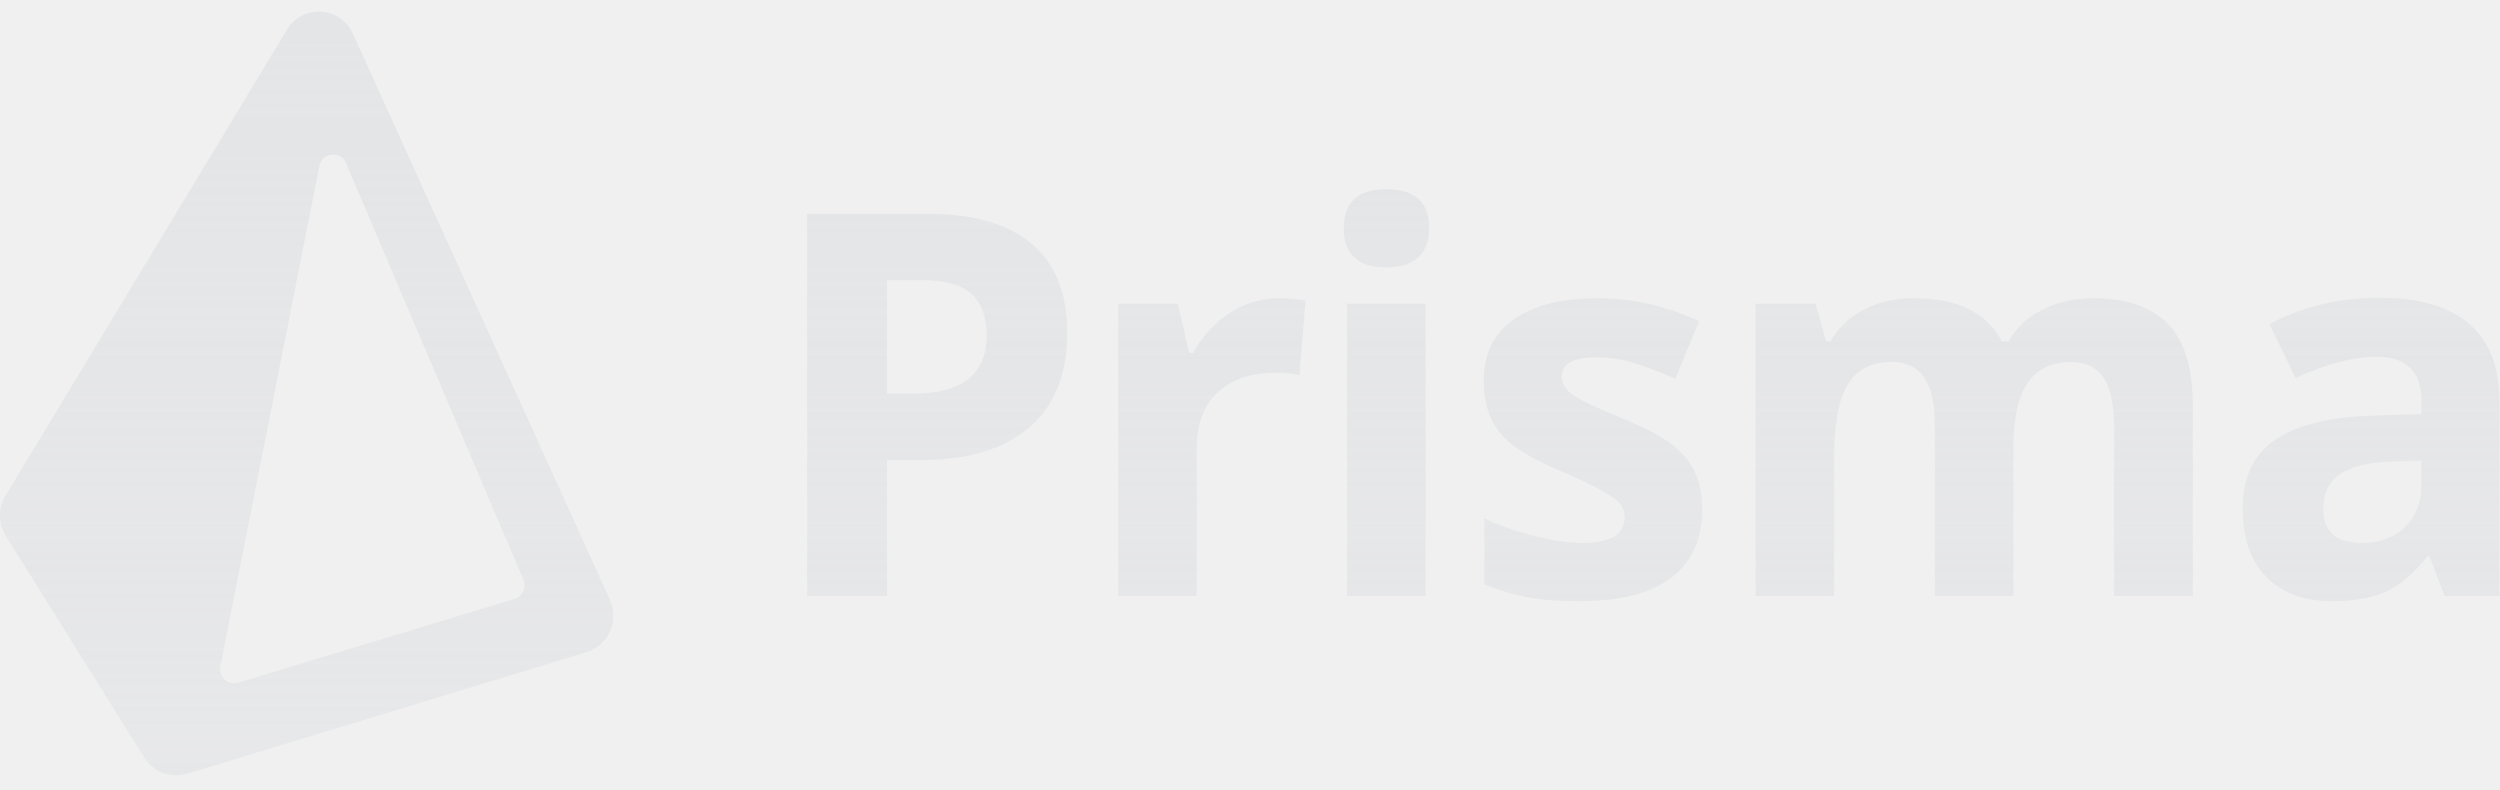
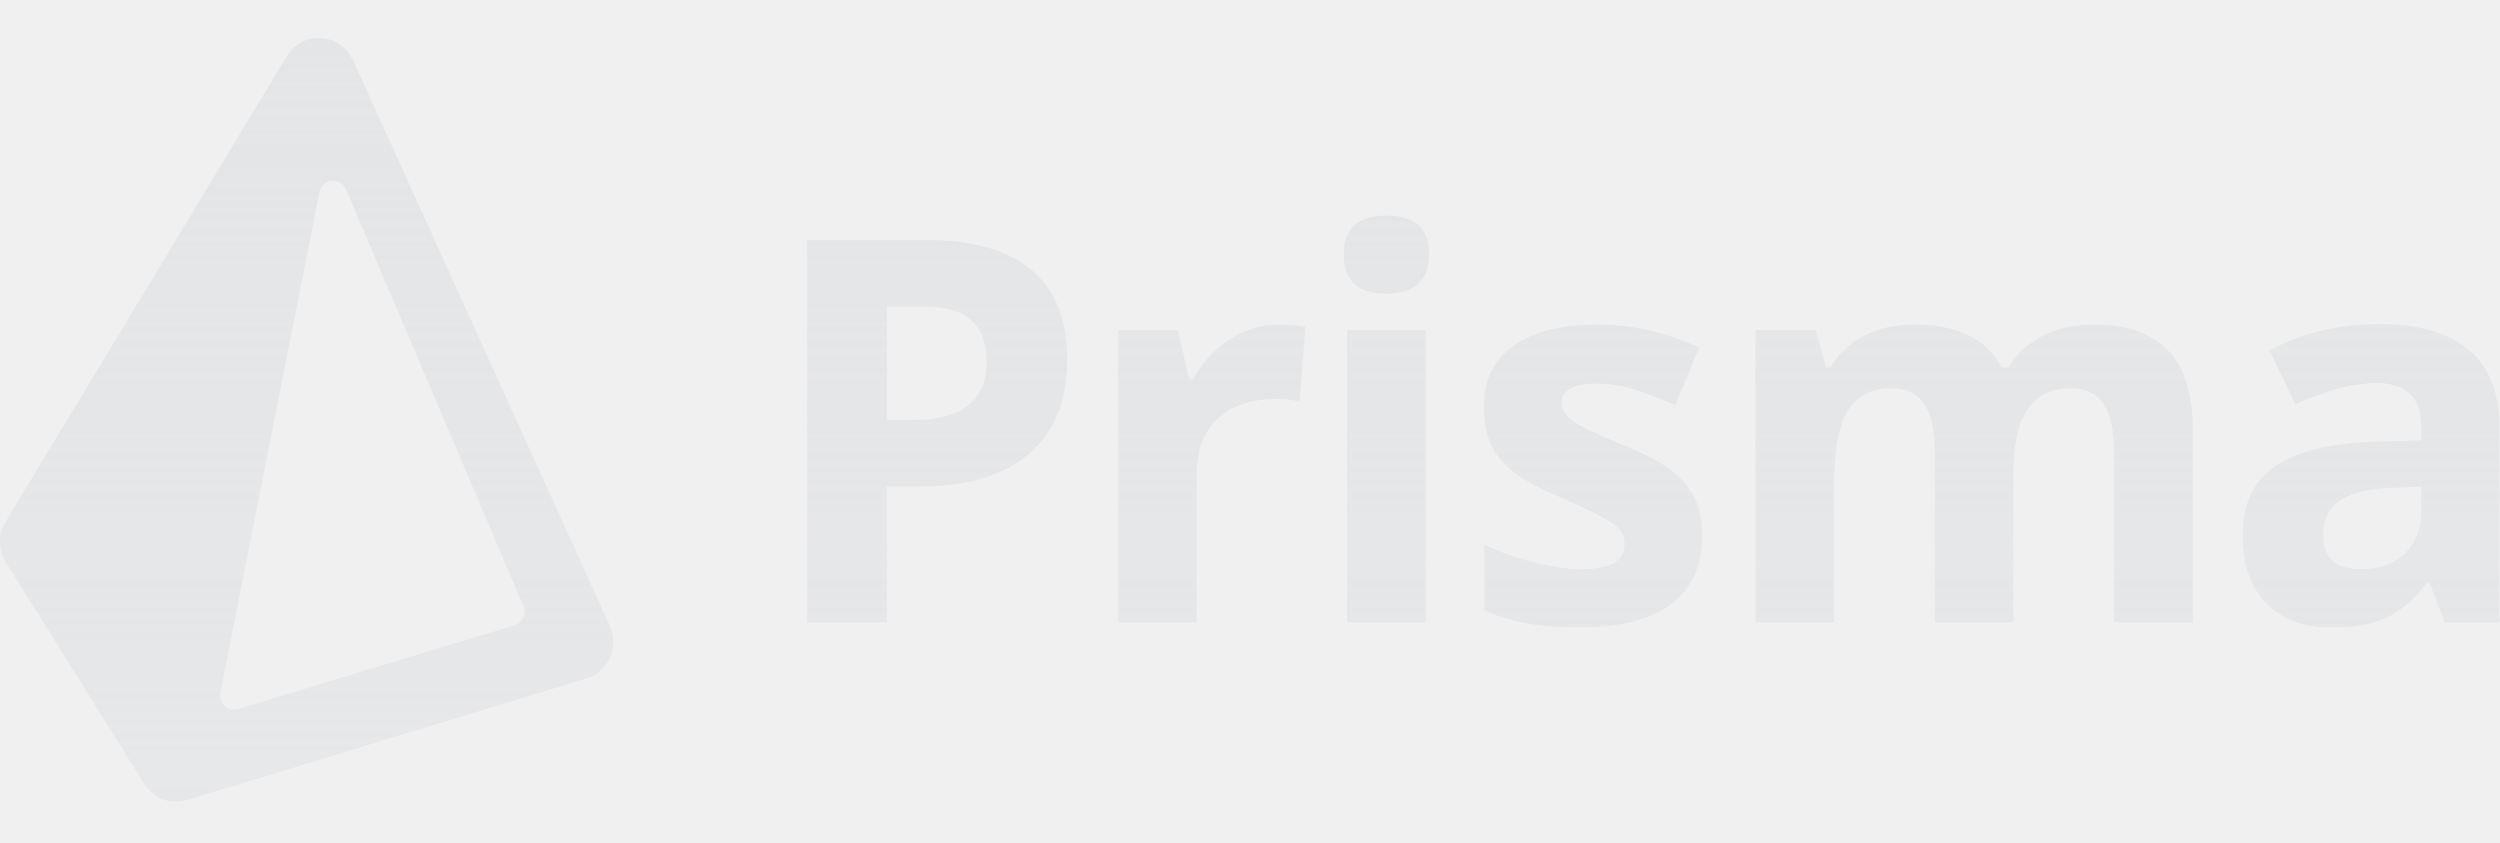
- <svg xmlns="http://www.w3.org/2000/svg" width="95" height="30" viewBox="0 0 95 30" fill="none">
-   <g clip-path="url(#clip0_21538_29)">
-     <path fill-rule="evenodd" clip-rule="evenodd" d="M0.221 20.365C-0.07 19.899 -0.074 19.306 0.21 18.835L10.902 1.132C11.497 0.148 12.933 0.234 13.409 1.283L23.177 22.79C23.539 23.588 23.122 24.527 22.293 24.779L7.098 29.406C6.487 29.592 5.828 29.343 5.487 28.796L0.221 20.365ZM12.136 6.309C12.239 5.788 12.942 5.713 13.149 6.2L19.887 22.025C20.014 22.323 19.856 22.667 19.549 22.76L9.051 25.941C8.665 26.058 8.296 25.715 8.375 25.314L12.136 6.309ZM51.189 22.647H54.174V11.541H51.189V22.647ZM51.062 8.671C51.062 7.684 51.604 7.191 52.687 7.191C53.769 7.191 54.311 7.684 54.311 8.671C54.311 9.141 54.176 9.507 53.905 9.768C53.634 10.03 53.228 10.161 52.687 10.161C51.604 10.161 51.062 9.664 51.062 8.671ZM92.014 17.502L90.859 17.541C89.991 17.568 89.345 17.727 88.921 18.018C88.497 18.31 88.285 18.753 88.285 19.349C88.285 20.203 88.768 20.631 89.733 20.631C90.425 20.631 90.978 20.429 91.392 20.025C91.806 19.621 92.014 19.084 92.014 18.415V17.502ZM92.894 22.647L92.317 21.137H92.239C91.736 21.78 91.219 22.225 90.687 22.474C90.156 22.722 89.463 22.846 88.608 22.846C87.557 22.846 86.731 22.541 86.127 21.932C85.524 21.323 85.222 20.455 85.222 19.329C85.222 18.151 85.628 17.282 86.44 16.722C87.253 16.162 88.478 15.853 90.115 15.793L92.014 15.733V15.247C92.014 14.121 91.446 13.558 90.311 13.558C89.436 13.558 88.409 13.826 87.228 14.363L86.24 12.316C87.499 11.648 88.895 11.313 90.428 11.313C91.896 11.313 93.022 11.638 93.805 12.287C94.587 12.936 94.979 13.923 94.979 15.247V22.647H92.894ZM76.507 22.647H73.522V16.161C73.522 15.36 73.39 14.759 73.126 14.358C72.861 13.957 72.445 13.757 71.878 13.757C71.115 13.757 70.56 14.042 70.214 14.611C69.868 15.181 69.696 16.118 69.696 17.422V22.647H66.711V11.541H68.991L69.392 12.962H69.559C69.852 12.453 70.277 12.053 70.831 11.765C71.385 11.477 72.022 11.333 72.739 11.333C74.377 11.333 75.486 11.876 76.067 12.962H76.331C76.624 12.445 77.057 12.045 77.628 11.76C78.198 11.475 78.843 11.333 79.56 11.333C80.8 11.333 81.738 11.656 82.374 12.302C83.01 12.947 83.328 13.982 83.328 15.405V22.647H80.333V16.161C80.333 15.36 80.201 14.759 79.937 14.358C79.672 13.957 79.257 13.757 78.689 13.757C77.959 13.757 77.412 14.022 77.05 14.551C76.688 15.081 76.507 15.922 76.507 17.074V22.647ZM63.513 21.952C64.293 21.356 64.682 20.488 64.682 19.349C64.682 18.8 64.588 18.326 64.399 17.929C64.209 17.531 63.916 17.18 63.518 16.876C63.12 16.571 62.494 16.244 61.639 15.893C60.68 15.502 60.059 15.207 59.775 15.008C59.491 14.81 59.349 14.575 59.349 14.303C59.349 13.82 59.789 13.578 60.67 13.578C61.166 13.578 61.652 13.654 62.128 13.806C62.604 13.959 63.117 14.154 63.665 14.392L64.565 12.207C63.319 11.625 62.037 11.333 60.719 11.333C59.336 11.333 58.268 11.603 57.514 12.143C56.76 12.682 56.384 13.446 56.384 14.432C56.384 15.008 56.474 15.494 56.653 15.888C56.832 16.282 57.119 16.631 57.514 16.935C57.908 17.24 58.527 17.571 59.368 17.929C59.956 18.18 60.426 18.401 60.778 18.589C61.13 18.778 61.378 18.947 61.522 19.096C61.665 19.245 61.737 19.439 61.737 19.677C61.737 20.313 61.195 20.631 60.112 20.631C59.584 20.631 58.972 20.541 58.278 20.363C57.582 20.184 56.958 19.962 56.403 19.697V22.2C56.893 22.412 57.418 22.573 57.979 22.682C58.54 22.791 59.218 22.846 60.014 22.846C61.567 22.846 62.733 22.548 63.513 21.952ZM49.606 11.422C49.338 11.363 49.002 11.333 48.598 11.333C47.919 11.333 47.291 11.523 46.714 11.904C46.136 12.285 45.678 12.787 45.339 13.409H45.192L44.752 11.541H42.491V22.647H45.476V16.995C45.476 16.101 45.742 15.405 46.273 14.909C46.805 14.412 47.547 14.164 48.5 14.164C48.846 14.164 49.139 14.197 49.381 14.263L49.606 11.422ZM33.706 14.958H34.704C35.637 14.958 36.335 14.771 36.798 14.397C37.261 14.023 37.493 13.478 37.493 12.763C37.493 12.042 37.299 11.508 36.911 11.164C36.522 10.819 35.914 10.647 35.085 10.647H33.706V14.958ZM40.556 12.654C40.556 14.217 40.075 15.412 39.112 16.24C38.15 17.068 36.782 17.481 35.007 17.481H33.706V22.647H30.672V8.124H35.242C36.978 8.124 38.297 8.504 39.201 9.262C40.104 10.02 40.556 11.151 40.556 12.654Z" fill="url(#paint0_linear_21538_29)" />
-   </g>
+ <svg xmlns="http://www.w3.org/2000/svg" width="95" height="32" viewBox="0 0 95 32" fill="none">
+   <path fill-rule="evenodd" clip-rule="evenodd" d="M0.221 21.365C-0.07 20.899 -0.074 20.306 0.21 19.835L10.902 2.132C11.497 1.148 12.933 1.234 13.409 2.283L23.177 23.79C23.539 24.588 23.122 25.527 22.293 25.779L7.098 30.406C6.487 30.592 5.828 30.343 5.487 29.796L0.221 21.365ZM12.136 7.309C12.239 6.788 12.942 6.713 13.149 7.2L19.887 23.025C20.014 23.323 19.856 23.667 19.549 23.76L9.051 26.941C8.665 27.058 8.296 26.715 8.375 26.314L12.136 7.309ZM51.189 23.647H54.174V12.541H51.189V23.647ZM51.062 9.671C51.062 8.684 51.604 8.191 52.687 8.191C53.769 8.191 54.311 8.684 54.311 9.671C54.311 10.141 54.176 10.507 53.905 10.768C53.634 11.03 53.228 11.161 52.687 11.161C51.604 11.161 51.062 10.664 51.062 9.671ZM92.014 18.502L90.859 18.541C89.991 18.568 89.345 18.727 88.921 19.018C88.497 19.31 88.285 19.753 88.285 20.349C88.285 21.203 88.768 21.631 89.733 21.631C90.425 21.631 90.978 21.429 91.392 21.025C91.806 20.621 92.014 20.084 92.014 19.415V18.502ZM92.894 23.647L92.317 22.137H92.239C91.736 22.78 91.219 23.225 90.687 23.474C90.156 23.722 89.463 23.846 88.608 23.846C87.557 23.846 86.731 23.541 86.127 22.932C85.524 22.323 85.222 21.455 85.222 20.329C85.222 19.151 85.628 18.282 86.44 17.722C87.253 17.162 88.478 16.853 90.115 16.793L92.014 16.733V16.247C92.014 15.121 91.446 14.558 90.311 14.558C89.436 14.558 88.409 14.826 87.228 15.363L86.24 13.316C87.499 12.648 88.895 12.313 90.428 12.313C91.896 12.313 93.022 12.638 93.805 13.287C94.587 13.936 94.979 14.923 94.979 16.247V23.647H92.894ZM76.507 23.647H73.522V17.161C73.522 16.36 73.39 15.759 73.126 15.358C72.861 14.957 72.445 14.757 71.878 14.757C71.115 14.757 70.56 15.042 70.214 15.611C69.868 16.181 69.696 17.118 69.696 18.422V23.647H66.711V12.541H68.991L69.392 13.962H69.559C69.852 13.453 70.277 13.053 70.831 12.765C71.385 12.477 72.022 12.333 72.739 12.333C74.377 12.333 75.486 12.876 76.067 13.962H76.331C76.624 13.445 77.057 13.045 77.628 12.76C78.198 12.475 78.843 12.333 79.56 12.333C80.8 12.333 81.738 12.656 82.374 13.302C83.01 13.947 83.328 14.982 83.328 16.405V23.647H80.333V17.161C80.333 16.36 80.201 15.759 79.937 15.358C79.672 14.957 79.257 14.757 78.689 14.757C77.959 14.757 77.412 15.022 77.05 15.551C76.688 16.081 76.507 16.922 76.507 18.074V23.647ZM63.513 22.952C64.293 22.356 64.682 21.488 64.682 20.349C64.682 19.8 64.588 19.326 64.399 18.929C64.209 18.531 63.916 18.18 63.518 17.876C63.12 17.571 62.494 17.244 61.639 16.892C60.68 16.502 60.059 16.207 59.775 16.008C59.491 15.81 59.349 15.575 59.349 15.303C59.349 14.82 59.789 14.578 60.67 14.578C61.166 14.578 61.652 14.654 62.128 14.806C62.604 14.959 63.117 15.154 63.665 15.392L64.565 13.207C63.319 12.625 62.037 12.333 60.719 12.333C59.336 12.333 58.268 12.603 57.514 13.143C56.76 13.682 56.384 14.446 56.384 15.432C56.384 16.008 56.474 16.494 56.653 16.888C56.832 17.282 57.119 17.631 57.514 17.935C57.908 18.24 58.527 18.571 59.368 18.929C59.956 19.18 60.426 19.401 60.778 19.589C61.13 19.778 61.378 19.947 61.522 20.096C61.665 20.245 61.737 20.439 61.737 20.677C61.737 21.313 61.195 21.631 60.112 21.631C59.584 21.631 58.972 21.541 58.278 21.363C57.582 21.184 56.958 20.962 56.403 20.697V23.2C56.893 23.412 57.418 23.573 57.979 23.682C58.54 23.791 59.218 23.846 60.014 23.846C61.567 23.846 62.733 23.548 63.513 22.952ZM49.606 12.422C49.338 12.363 49.002 12.333 48.598 12.333C47.919 12.333 47.291 12.523 46.714 12.904C46.136 13.285 45.678 13.787 45.339 14.409H45.192L44.752 12.541H42.491V23.647H45.476V17.995C45.476 17.101 45.742 16.405 46.273 15.909C46.805 15.412 47.547 15.164 48.5 15.164C48.846 15.164 49.139 15.197 49.381 15.263L49.606 12.422ZM33.706 15.958H34.704C35.637 15.958 36.335 15.771 36.798 15.397C37.261 15.023 37.493 14.478 37.493 13.763C37.493 13.042 37.299 12.508 36.911 12.164C36.522 11.819 35.914 11.647 35.085 11.647H33.706V15.958ZM40.556 13.654C40.556 15.217 40.075 16.412 39.112 17.24C38.15 18.068 36.782 18.481 35.007 18.481H33.706V23.647H30.672V9.124H35.242C36.978 9.124 38.297 9.504 39.201 10.262C40.104 11.02 40.556 12.151 40.556 13.654Z" fill="url(#paint0_linear_21538_29)" />
  <defs>
-     <linearGradient id="paint0_linear_21538_29" x1="47.75" y1="0.46" x2="47.75" y2="37.085" gradientUnits="userSpaceOnUse">
+     <linearGradient id="paint0_linear_21538_29" x1="47.75" y1="1.46" x2="47.75" y2="38.085" gradientUnits="userSpaceOnUse">
      <stop stop-color="#E4E5E7" />
      <stop offset="1" stop-color="#E4E5E7" stop-opacity="0.7" />
    </linearGradient>
-     <clipPath id="clip0_21538_29">
-       <rect width="95" height="30" fill="white" />
-     </clipPath>
  </defs>
</svg>
